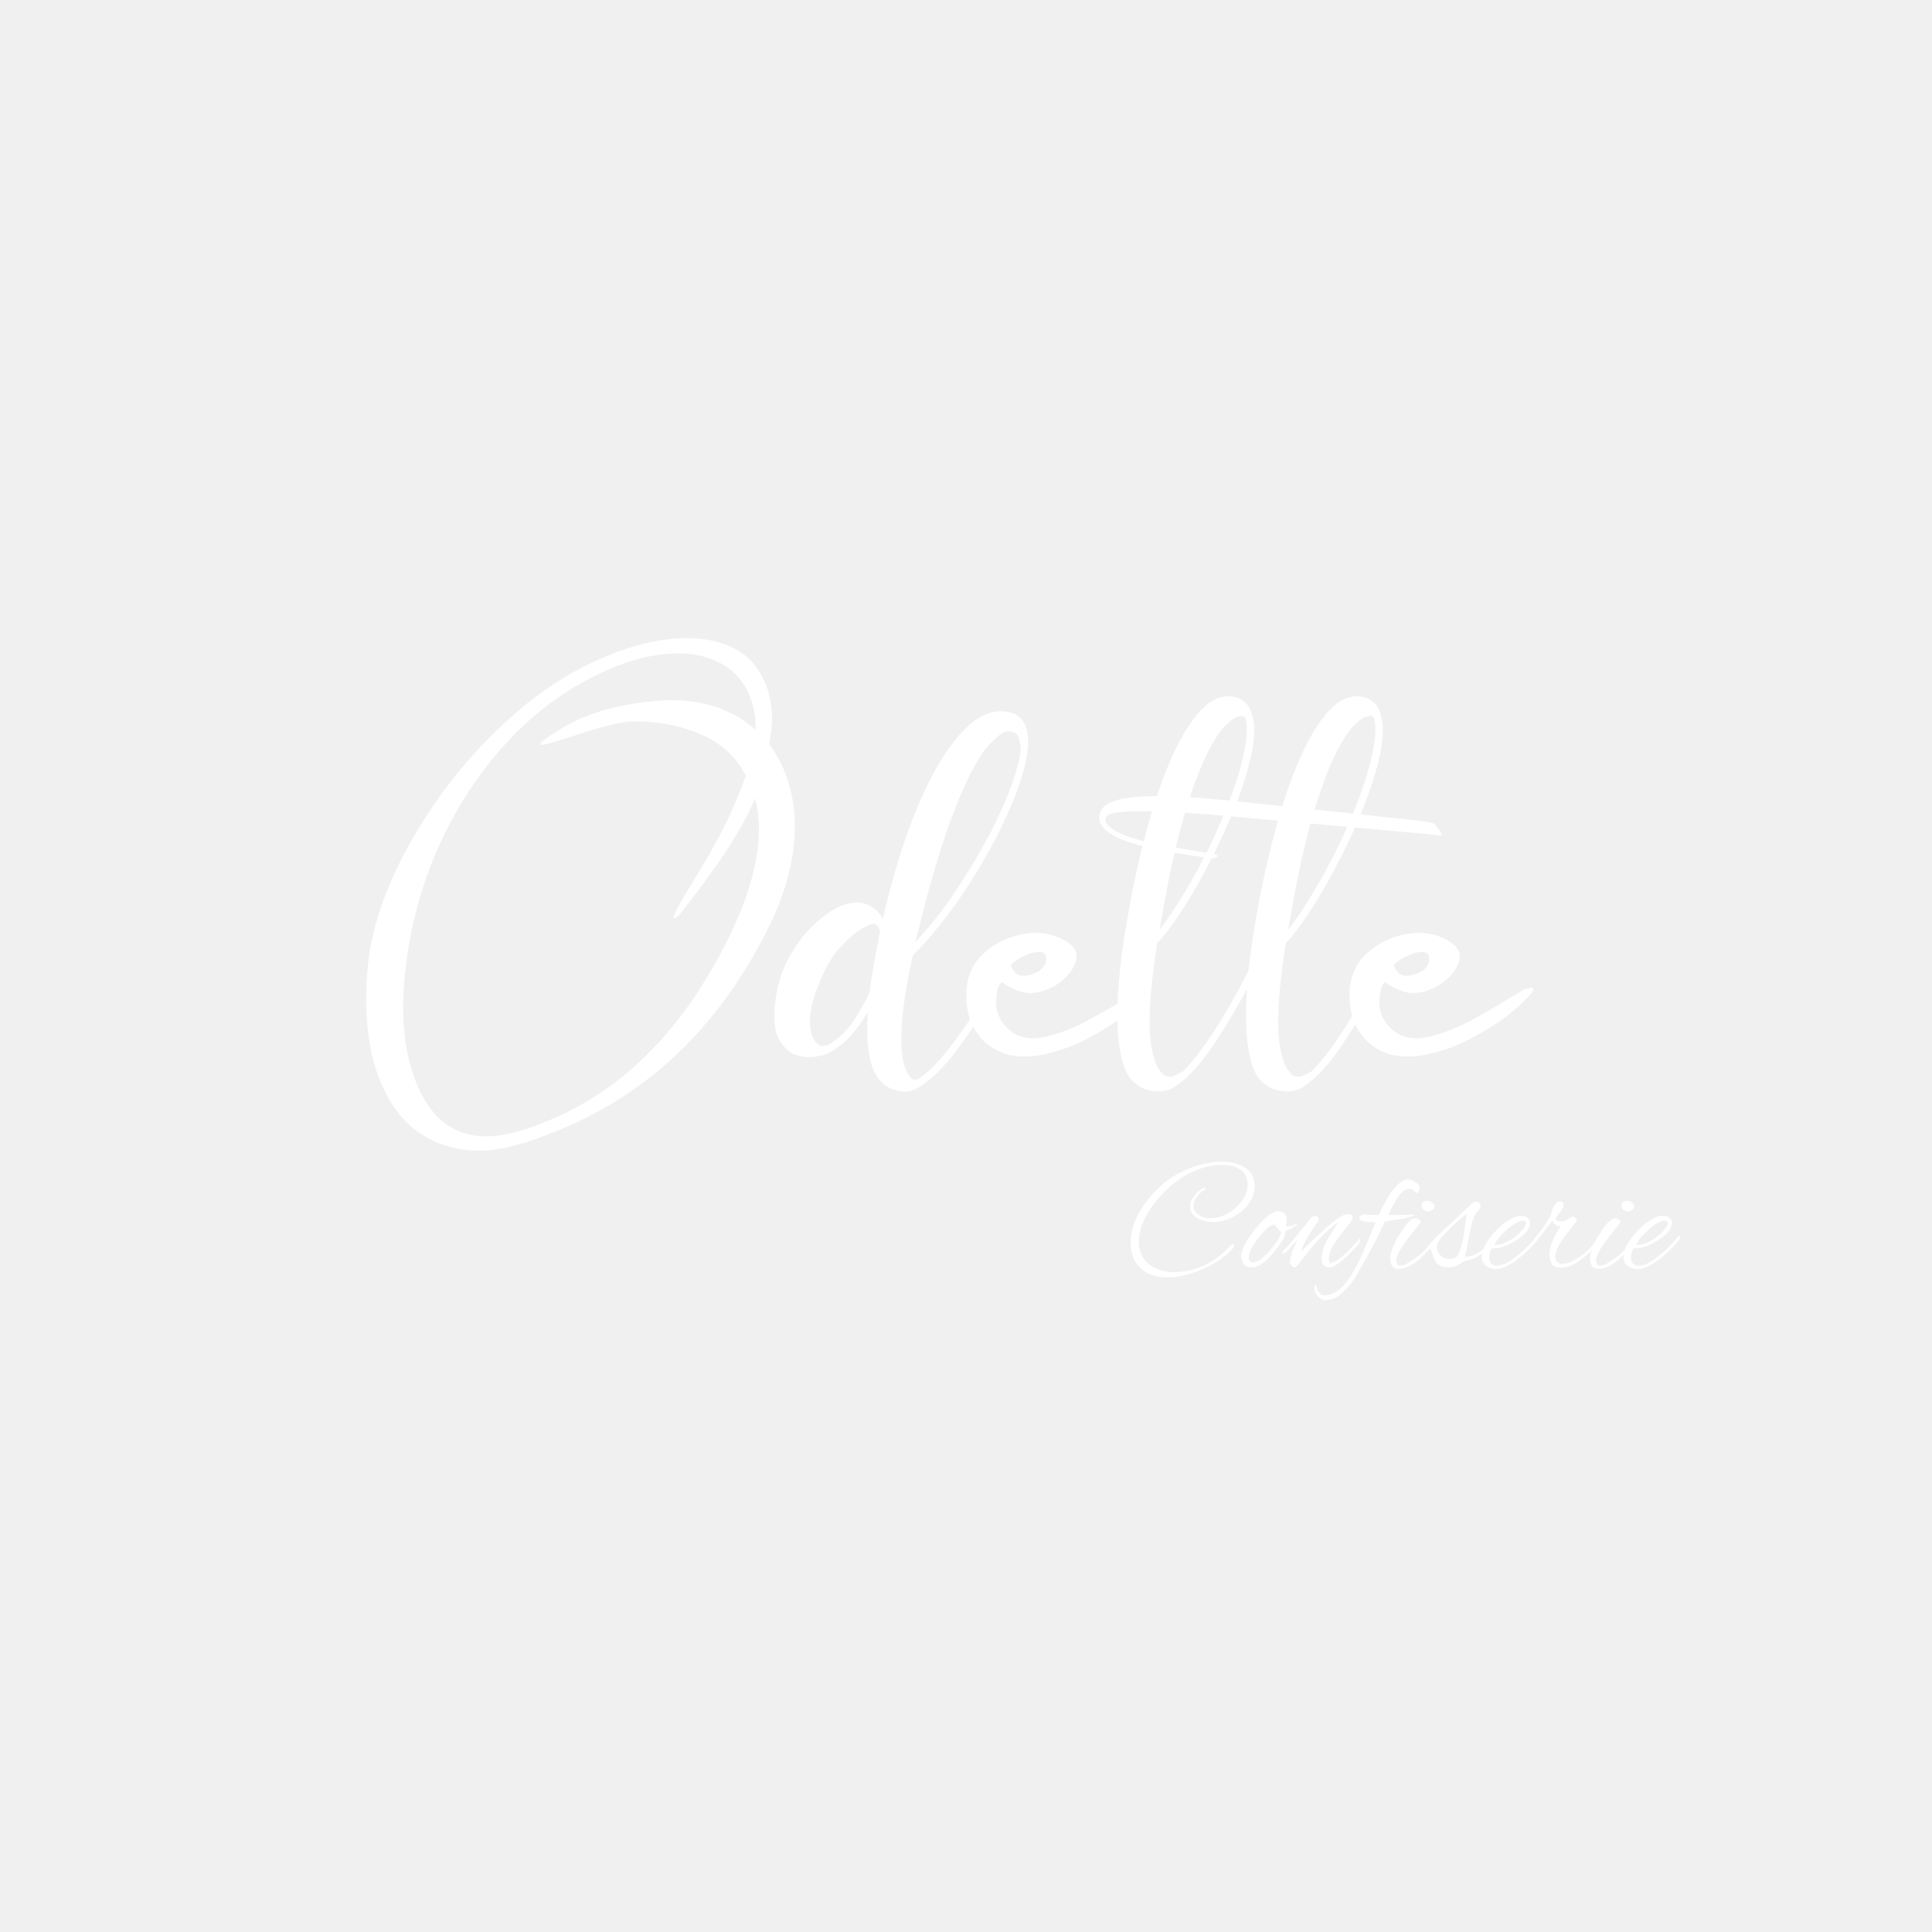
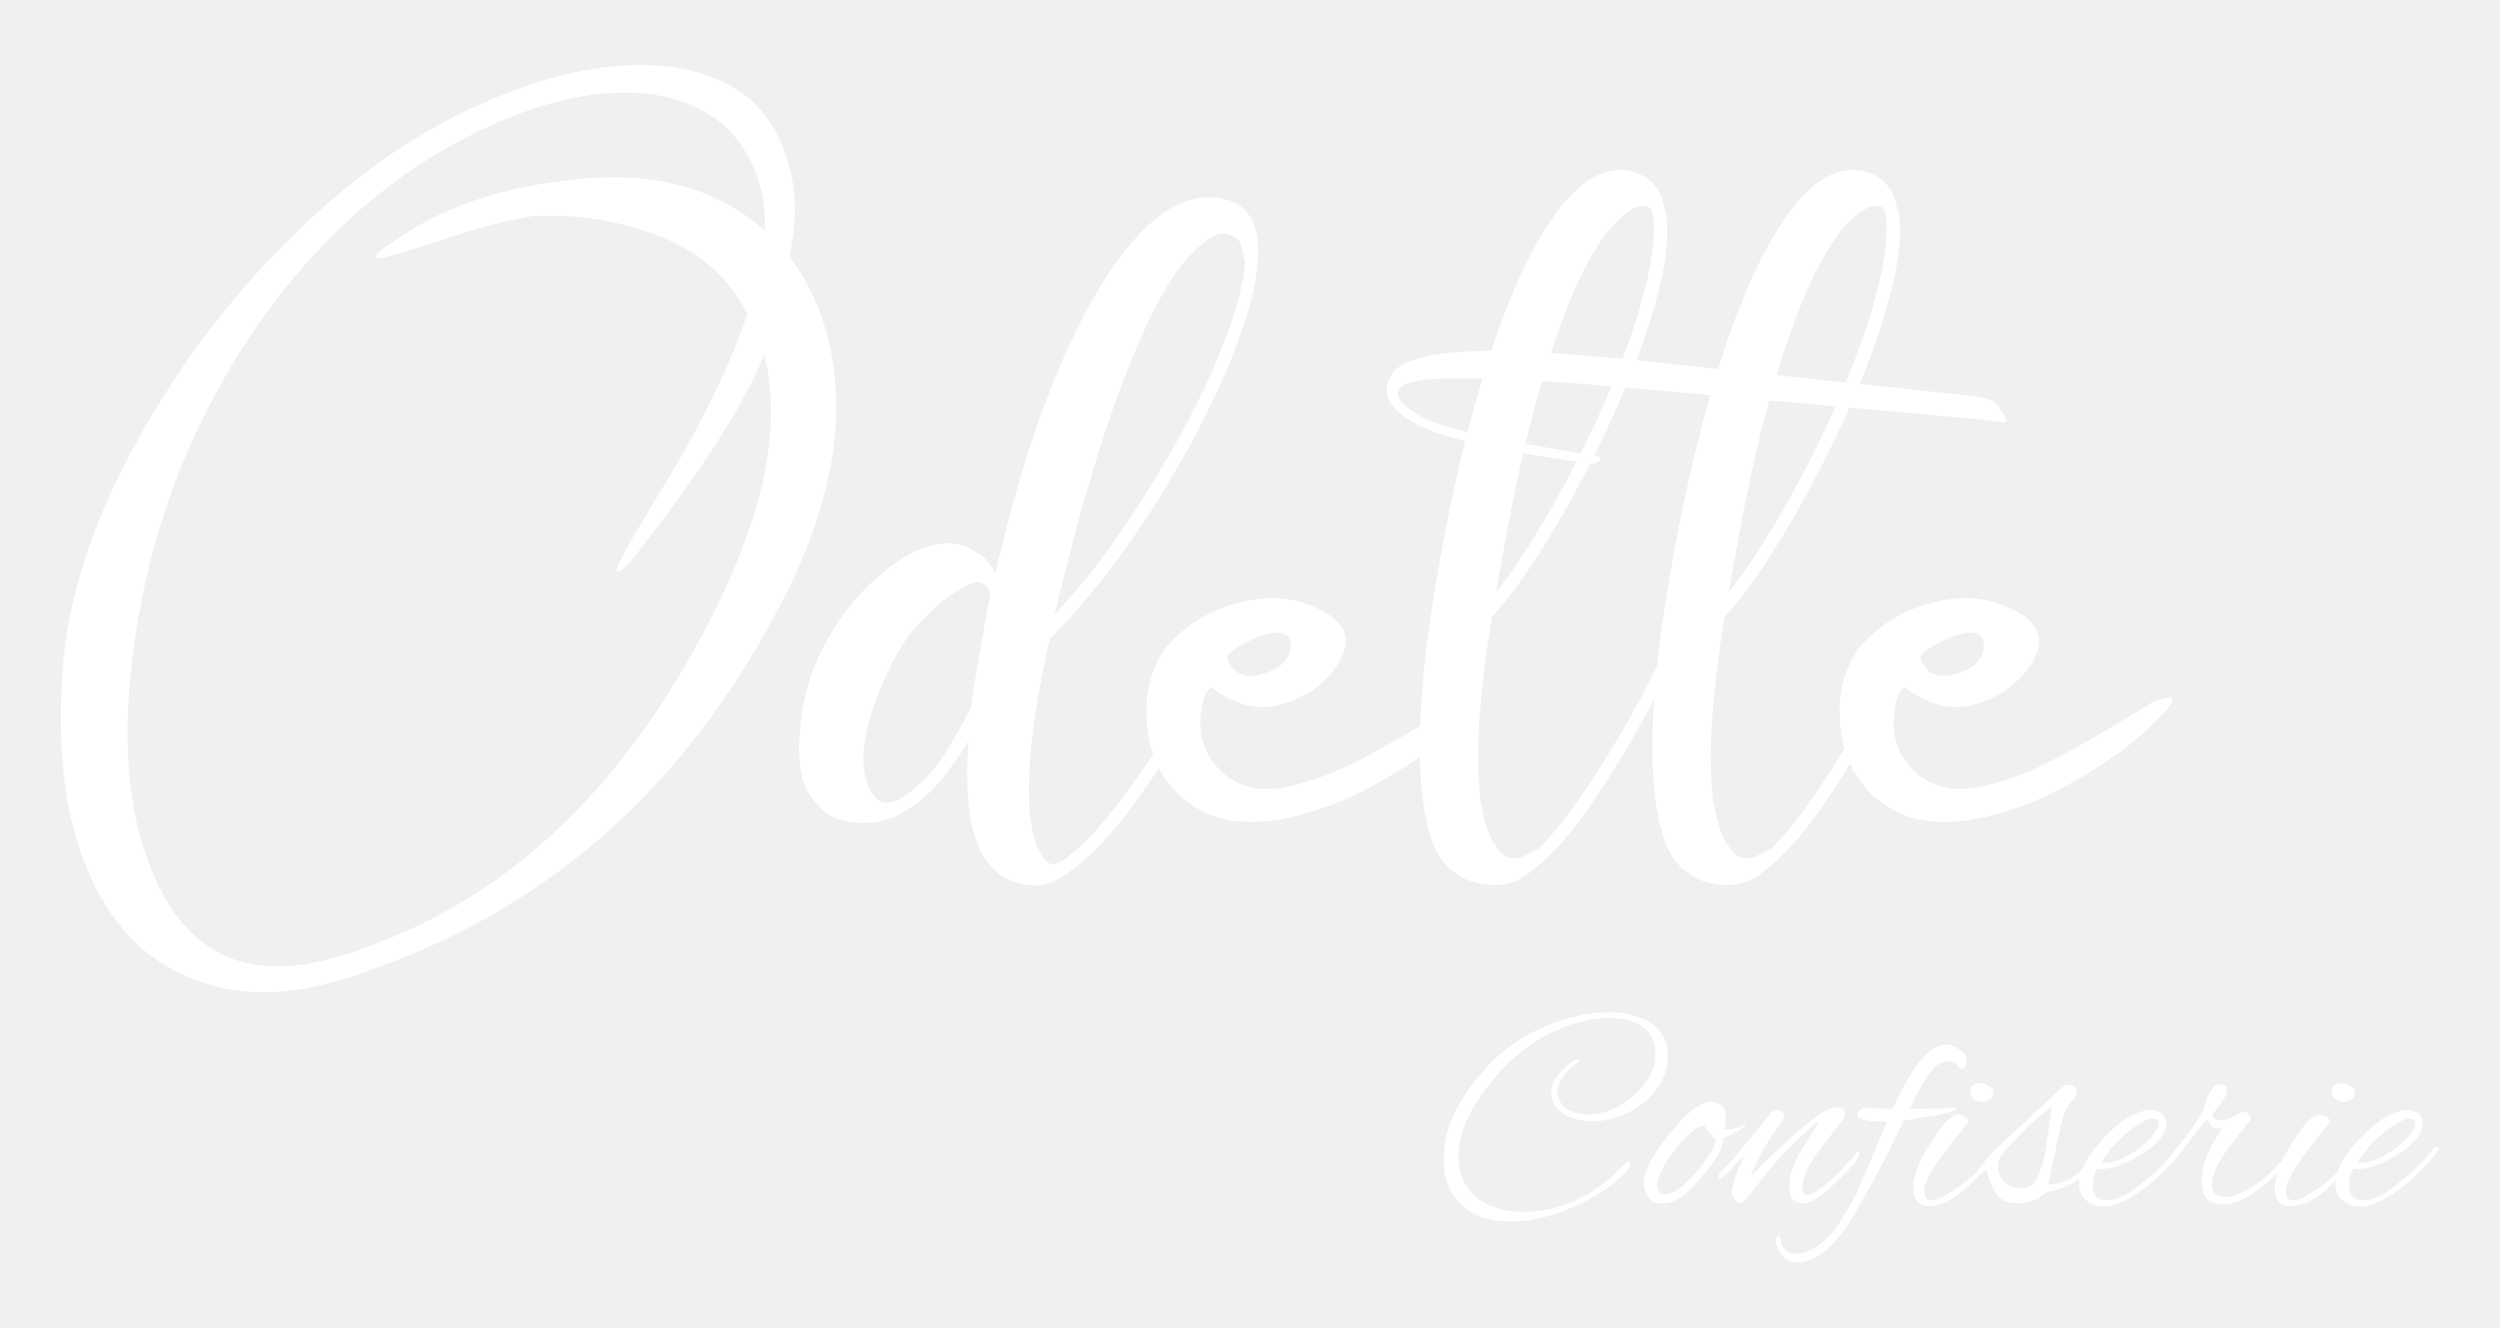
- <svg xmlns="http://www.w3.org/2000/svg" width="151" zoomAndPan="magnify" viewBox="0 0 113.25 113.25" height="151" preserveAspectRatio="xMidYMid meet" version="1.0">
+ <svg xmlns="http://www.w3.org/2000/svg" width="162" zoomAndPan="magnify" viewBox="19.5 35.4 81 42.8" height="86" preserveAspectRatio="xMidYMid meet" version="1.0">
  <defs>
    <g />
    <clipPath id="d00dcce5ec">
      <path d="M 8 3 L 17.777 3 L 17.777 27 L 8 27 Z M 8 3 " clip-rule="nonzero" />
    </clipPath>
    <clipPath id="11fb92469d">
      <rect x="0" width="18" y="0" height="40" />
    </clipPath>
    <clipPath id="a8ffb6417d">
      <path d="M 0.398 12 L 46 12 L 46 66 L 0.398 66 Z M 0.398 12 " clip-rule="nonzero" />
    </clipPath>
    <clipPath id="06c703a6e4">
      <rect x="0" width="46" y="0" height="54" />
    </clipPath>
    <clipPath id="f615bfa927">
      <path d="M 43 0.645 L 56 0.645 L 56 69.07 L 43 69.07 Z M 43 0.645 " clip-rule="nonzero" />
    </clipPath>
    <clipPath id="e731c2f9af">
      <path d="M 1 37 L 12.949 37 L 12.949 46 L 1 46 Z M 1 37 " clip-rule="nonzero" />
    </clipPath>
    <clipPath id="44264b00a6">
      <rect x="0" width="13" y="0" height="70" />
    </clipPath>
    <clipPath id="8d82ed6065">
      <path d="M 32 0.645 L 87.422 0.645 L 87.422 69.07 L 32 69.07 Z M 32 0.645 " clip-rule="nonzero" />
    </clipPath>
    <clipPath id="3952b42205">
      <path d="M 0.824 21 L 18 21 L 18 61 L 0.824 61 Z M 0.824 21 " clip-rule="nonzero" />
    </clipPath>
    <clipPath id="88b2746805">
      <rect x="0" width="18" y="0" height="40" />
    </clipPath>
    <clipPath id="c44a3bab9d">
      <path d="M 33 0.645 L 47 0.645 L 47 69.07 L 33 69.07 Z M 33 0.645 " clip-rule="nonzero" />
    </clipPath>
    <clipPath id="0a87eb67cd">
      <rect x="0" width="14" y="0" height="70" />
    </clipPath>
    <clipPath id="ec51643819">
      <path d="M 9 1 L 29.641 1 L 29.641 20 L 9 20 Z M 9 1 " clip-rule="nonzero" />
    </clipPath>
    <clipPath id="a74a1ed42d">
      <rect x="0" width="30" y="0" height="25" />
    </clipPath>
    <clipPath id="d8276057f3">
      <path d="M 21 49 L 55.422 49 L 55.422 62 L 21 62 Z M 21 49 " clip-rule="nonzero" />
    </clipPath>
    <clipPath id="8a224e0e6a">
      <rect x="0" width="35" y="0" height="13" />
    </clipPath>
    <clipPath id="b1742f63fd">
      <rect x="0" width="56" y="0" height="70" />
    </clipPath>
    <clipPath id="94c94cd1ec">
      <rect x="0" width="88" y="0" height="70" />
    </clipPath>
  </defs>
  <g transform="matrix(1, 0, 0, 1, 12, 17)">
    <g clip-path="url(#94c94cd1ec)">
      <g transform="matrix(1, 0, 0, 1, 52, 20)">
        <g clip-path="url(#11fb92469d)">
          <g fill="#ffffff" fill-opacity="1">
            <g transform="translate(1.661958, 25.50542)">
              <g>
                <path d="M 7.875 -5.844 C 7.988 -5.77 8.02 -5.676 7.969 -5.562 C 7.945 -5.508 7.812 -5.25 7.562 -4.781 C 7.32 -4.32 7.008 -3.758 6.625 -3.094 C 6.238 -2.426 5.812 -1.754 5.344 -1.078 C 4.883 -0.398 4.41 0.164 3.922 0.625 C 3.598 0.926 3.305 1.148 3.047 1.297 C 2.816 1.41 2.547 1.469 2.234 1.469 C 1.984 1.469 1.719 1.422 1.438 1.328 C 1.25 1.254 1.039 1.125 0.812 0.938 C 0.594 0.75 0.406 0.461 0.25 0.078 C -0.289 -1.441 -0.301 -3.941 0.219 -7.422 C 0.602 -9.891 1.07 -12.113 1.625 -14.094 C 2.176 -16.082 2.785 -17.719 3.453 -19 C 4.129 -20.281 4.812 -21.109 5.5 -21.484 C 6.031 -21.742 6.531 -21.766 7 -21.547 C 7.438 -21.336 7.691 -20.969 7.766 -20.438 L 7.797 -20.406 C 7.91 -19.82 7.867 -19.082 7.672 -18.188 C 7.473 -17.301 7.172 -16.336 6.766 -15.297 C 6.359 -14.266 5.891 -13.227 5.359 -12.188 C 4.836 -11.156 4.301 -10.207 3.75 -9.344 C 3.207 -8.477 2.691 -7.781 2.203 -7.25 C 2.203 -7.238 2.191 -7.234 2.172 -7.234 C 1.941 -5.742 1.801 -4.52 1.75 -3.562 C 1.707 -2.602 1.727 -1.836 1.812 -1.266 C 1.906 -0.703 2.02 -0.289 2.156 -0.031 C 2.301 0.227 2.438 0.41 2.562 0.516 C 2.812 0.641 3.051 0.633 3.281 0.5 C 3.52 0.375 3.641 0.312 3.641 0.312 L 3.672 0.312 C 4.117 -0.133 4.57 -0.691 5.031 -1.359 C 5.5 -2.035 5.926 -2.707 6.312 -3.375 C 6.695 -4.039 7.004 -4.598 7.234 -5.047 C 7.473 -5.504 7.594 -5.734 7.594 -5.734 C 7.664 -5.859 7.758 -5.895 7.875 -5.844 Z M 2.484 -8.984 L 2.312 -8.016 C 2.77 -8.598 3.25 -9.305 3.75 -10.141 C 4.258 -10.984 4.75 -11.883 5.219 -12.844 C 5.688 -13.801 6.098 -14.754 6.453 -15.703 C 6.816 -16.66 7.082 -17.539 7.25 -18.344 C 7.426 -19.156 7.469 -19.816 7.375 -20.328 C 7.332 -20.484 7.227 -20.551 7.062 -20.531 C 6.832 -20.531 6.535 -20.348 6.172 -19.984 C 5.816 -19.629 5.43 -19.023 5.016 -18.172 C 4.609 -17.316 4.18 -16.141 3.734 -14.641 C 3.297 -13.141 2.879 -11.254 2.484 -8.984 Z M 2.484 -8.984 " />
              </g>
            </g>
          </g>
          <g clip-path="url(#d00dcce5ec)">
            <g fill="#ffffff" fill-opacity="1">
              <g transform="translate(9.200477, 25.50542)">
                <g>
                  <path d="M 7.875 -5.844 C 7.988 -5.77 8.02 -5.676 7.969 -5.562 C 7.945 -5.508 7.812 -5.25 7.562 -4.781 C 7.32 -4.32 7.008 -3.758 6.625 -3.094 C 6.238 -2.426 5.812 -1.754 5.344 -1.078 C 4.883 -0.398 4.41 0.164 3.922 0.625 C 3.598 0.926 3.305 1.148 3.047 1.297 C 2.816 1.41 2.547 1.469 2.234 1.469 C 1.984 1.469 1.719 1.422 1.438 1.328 C 1.25 1.254 1.039 1.125 0.812 0.938 C 0.594 0.75 0.406 0.461 0.25 0.078 C -0.289 -1.441 -0.301 -3.941 0.219 -7.422 C 0.602 -9.891 1.07 -12.113 1.625 -14.094 C 2.176 -16.082 2.785 -17.719 3.453 -19 C 4.129 -20.281 4.812 -21.109 5.5 -21.484 C 6.031 -21.742 6.531 -21.766 7 -21.547 C 7.438 -21.336 7.691 -20.969 7.766 -20.438 L 7.797 -20.406 C 7.91 -19.82 7.867 -19.082 7.672 -18.188 C 7.473 -17.301 7.172 -16.336 6.766 -15.297 C 6.359 -14.266 5.891 -13.227 5.359 -12.188 C 4.836 -11.156 4.301 -10.207 3.75 -9.344 C 3.207 -8.477 2.691 -7.781 2.203 -7.25 C 2.203 -7.238 2.191 -7.234 2.172 -7.234 C 1.941 -5.742 1.801 -4.52 1.75 -3.562 C 1.707 -2.602 1.727 -1.836 1.812 -1.266 C 1.906 -0.703 2.02 -0.289 2.156 -0.031 C 2.301 0.227 2.438 0.41 2.562 0.516 C 2.812 0.641 3.051 0.633 3.281 0.5 C 3.52 0.375 3.641 0.312 3.641 0.312 L 3.672 0.312 C 4.117 -0.133 4.57 -0.691 5.031 -1.359 C 5.5 -2.035 5.926 -2.707 6.312 -3.375 C 6.695 -4.039 7.004 -4.598 7.234 -5.047 C 7.473 -5.504 7.594 -5.734 7.594 -5.734 C 7.664 -5.859 7.758 -5.895 7.875 -5.844 Z M 2.484 -8.984 L 2.312 -8.016 C 2.77 -8.598 3.25 -9.305 3.75 -10.141 C 4.258 -10.984 4.75 -11.883 5.219 -12.844 C 5.688 -13.801 6.098 -14.754 6.453 -15.703 C 6.816 -16.66 7.082 -17.539 7.25 -18.344 C 7.426 -19.156 7.469 -19.816 7.375 -20.328 C 7.332 -20.484 7.227 -20.551 7.062 -20.531 C 6.832 -20.531 6.535 -20.348 6.172 -19.984 C 5.816 -19.629 5.43 -19.023 5.016 -18.172 C 4.609 -17.316 4.18 -16.141 3.734 -14.641 C 3.297 -13.141 2.879 -11.254 2.484 -8.984 Z M 2.484 -8.984 " />
                </g>
              </g>
            </g>
          </g>
        </g>
      </g>
      <g clip-path="url(#a8ffb6417d)">
        <g transform="matrix(1, 0, 0, 1, 0, 12)">
          <g clip-path="url(#06c703a6e4)">
            <g fill="#ffffff" fill-opacity="1">
              <g transform="translate(10.88859, 38.59695)">
                <g>
                  <path d="M 9.047 -1.031 C 8.805 -0.938 8.562 -0.844 8.312 -0.75 C 8.062 -0.664 7.812 -0.594 7.562 -0.531 C 5.738 0.031 4.07 -0.023 2.562 -0.703 C 1.062 -1.379 -0.031 -2.656 -0.719 -4.531 C -1.32 -6.164 -1.535 -8.188 -1.359 -10.594 C -1.148 -13.625 0.156 -16.91 2.562 -20.453 C 3.957 -22.473 5.57 -24.273 7.406 -25.859 C 9.238 -27.441 11.238 -28.629 13.406 -29.422 C 14.676 -29.891 15.906 -30.145 17.094 -30.188 C 18.281 -30.227 19.305 -30.023 20.172 -29.578 C 21.035 -29.141 21.66 -28.395 22.047 -27.344 C 22.18 -26.988 22.273 -26.594 22.328 -26.156 C 22.379 -25.727 22.379 -25.285 22.328 -24.828 L 22.203 -23.969 C 22.609 -23.426 22.93 -22.836 23.172 -22.203 C 24.203 -19.367 23.738 -16.129 21.781 -12.484 C 18.801 -6.867 14.555 -3.051 9.047 -1.031 Z M 8.609 -1.656 C 13.066 -3.281 16.648 -6.633 19.359 -11.719 C 21.316 -15.363 21.988 -18.391 21.375 -20.797 C 20.656 -19.066 19.176 -16.789 16.938 -13.969 L 16.672 -13.781 C 16.492 -13.719 16.676 -14.145 17.219 -15.062 L 18.562 -17.297 C 19.133 -18.285 19.602 -19.18 19.969 -19.984 C 20.332 -20.797 20.617 -21.508 20.828 -22.125 C 20.211 -23.344 19.207 -24.203 17.812 -24.703 C 16.613 -25.16 15.312 -25.359 13.906 -25.297 C 13.207 -25.211 12.129 -24.926 10.672 -24.438 C 9.453 -24.039 8.832 -23.879 8.812 -23.953 C 8.801 -23.973 8.805 -24.02 8.828 -24.094 C 9.773 -24.812 10.734 -25.348 11.703 -25.703 C 12.148 -25.867 12.66 -26.02 13.234 -26.156 C 13.805 -26.289 14.438 -26.395 15.125 -26.469 C 17.707 -26.781 19.797 -26.234 21.391 -24.828 C 21.422 -25.453 21.332 -26.051 21.125 -26.625 C 20.781 -27.551 20.227 -28.227 19.469 -28.656 C 18.707 -29.094 17.816 -29.305 16.797 -29.297 C 15.785 -29.285 14.734 -29.082 13.641 -28.688 C 10.223 -27.438 7.336 -25.141 4.984 -21.797 C 2.828 -18.691 1.484 -15.219 0.953 -11.375 C 0.566 -8.582 0.719 -6.258 1.406 -4.406 C 2.5 -1.406 4.578 -0.379 7.641 -1.328 C 7.805 -1.367 7.969 -1.414 8.125 -1.469 C 8.281 -1.531 8.441 -1.594 8.609 -1.656 Z M 8.609 -1.656 " />
                </g>
              </g>
            </g>
          </g>
        </g>
      </g>
      <g clip-path="url(#f615bfa927)">
        <g transform="matrix(1, 0, 0, 1, 43, 0)">
          <g clip-path="url(#44264b00a6)">
            <g clip-path="url(#e731c2f9af)">
              <g fill="#ffffff" fill-opacity="1">
                <g transform="translate(1.762671, 46.44745)">
                  <g>
                    <path d="M 9.922 -5.344 C 10.066 -5.426 10.211 -5.484 10.359 -5.516 C 10.516 -5.555 10.613 -5.551 10.656 -5.5 C 10.695 -5.457 10.633 -5.336 10.469 -5.141 C 9.938 -4.555 9.316 -4.02 8.609 -3.531 C 7.898 -3.051 7.176 -2.641 6.438 -2.297 C 5.852 -2.035 5.234 -1.828 4.578 -1.672 C 3.922 -1.516 3.273 -1.477 2.641 -1.562 C 2.004 -1.656 1.426 -1.941 0.906 -2.422 C 0.281 -3.047 -0.055 -3.836 -0.109 -4.797 C -0.172 -5.754 0.051 -6.562 0.562 -7.219 C 1.227 -7.969 2.07 -8.453 3.094 -8.672 C 4.113 -8.891 5.035 -8.727 5.859 -8.188 C 6.242 -7.906 6.398 -7.582 6.328 -7.219 C 6.254 -6.852 6.055 -6.508 5.734 -6.188 C 5.422 -5.863 5.066 -5.625 4.672 -5.469 C 4.086 -5.227 3.562 -5.176 3.094 -5.312 C 2.625 -5.457 2.258 -5.645 2 -5.875 C 1.82 -5.812 1.707 -5.551 1.656 -5.094 C 1.539 -4.238 1.812 -3.547 2.469 -3.016 C 3.008 -2.598 3.691 -2.484 4.516 -2.672 C 5.336 -2.859 6.18 -3.188 7.047 -3.656 C 7.91 -4.125 8.68 -4.57 9.359 -5 C 9.566 -5.102 9.754 -5.219 9.922 -5.344 Z M 4.5 -7.484 C 4.406 -7.617 4.242 -7.672 4.016 -7.641 C 3.797 -7.617 3.566 -7.551 3.328 -7.438 C 3.098 -7.332 2.895 -7.219 2.719 -7.094 C 2.551 -6.969 2.477 -6.879 2.5 -6.828 C 2.5 -6.797 2.52 -6.742 2.562 -6.672 C 2.602 -6.598 2.66 -6.52 2.734 -6.438 C 2.816 -6.352 2.926 -6.297 3.062 -6.266 C 3.207 -6.234 3.383 -6.242 3.594 -6.297 C 3.938 -6.391 4.176 -6.516 4.312 -6.672 C 4.457 -6.828 4.535 -6.984 4.547 -7.141 C 4.566 -7.297 4.551 -7.41 4.5 -7.484 Z M 4.5 -7.484 " />
                  </g>
                </g>
              </g>
            </g>
          </g>
        </g>
      </g>
      <g clip-path="url(#8d82ed6065)">
        <g transform="matrix(1, 0, 0, 1, 32, 0)">
          <g clip-path="url(#b1742f63fd)">
            <g clip-path="url(#3952b42205)">
              <g transform="matrix(1, 0, 0, 1, 0.000000000000007105, 21)">
                <g clip-path="url(#88b2746805)">
                  <g fill="#ffffff" fill-opacity="1">
                    <g transform="translate(1.536022, 25.77668)">
                      <g>
                        <path d="M 12.656 -5.844 C 12.781 -5.77 12.805 -5.676 12.734 -5.562 C 12.734 -5.562 12.645 -5.414 12.469 -5.125 C 12.301 -4.832 12.078 -4.461 11.797 -4.016 C 11.516 -3.578 11.195 -3.113 10.844 -2.625 C 10.051 -1.508 9.328 -0.727 8.672 -0.281 C 8.672 -0.258 8.66 -0.25 8.641 -0.25 C 8.641 -0.25 8.617 -0.234 8.578 -0.203 C 8.18 0.078 7.816 0.219 7.484 0.219 C 7.41 0.219 7.363 0.211 7.344 0.203 C 6.719 0.141 6.238 -0.133 5.906 -0.625 C 5.395 -1.352 5.207 -2.641 5.344 -4.484 C 5.07 -4.016 4.77 -3.582 4.438 -3.188 C 4.113 -2.789 3.719 -2.453 3.25 -2.172 C 2.852 -1.93 2.398 -1.812 1.891 -1.812 C 1.516 -1.812 1.164 -1.895 0.844 -2.062 C 0.602 -2.207 0.375 -2.453 0.156 -2.797 C -0.062 -3.148 -0.16 -3.676 -0.141 -4.375 C -0.098 -5.508 0.141 -6.516 0.578 -7.391 C 1.023 -8.266 1.551 -8.988 2.156 -9.562 C 2.77 -10.133 3.332 -10.516 3.844 -10.703 C 4.5 -10.961 5.07 -10.93 5.562 -10.609 C 5.707 -10.535 5.832 -10.438 5.938 -10.312 C 6.039 -10.195 6.133 -10.062 6.219 -9.906 L 6.297 -10.25 C 6.766 -12.258 7.305 -14.062 7.922 -15.656 C 8.535 -17.258 9.195 -18.594 9.906 -19.656 C 10.625 -20.727 11.348 -21.453 12.078 -21.828 C 12.703 -22.129 13.316 -22.164 13.922 -21.938 C 14.348 -21.727 14.602 -21.363 14.688 -20.844 C 14.781 -20.289 14.719 -19.594 14.5 -18.75 C 14.281 -17.914 13.945 -17.004 13.5 -16.016 C 13.062 -15.035 12.539 -14.039 11.938 -13.031 C 11.344 -12.02 10.703 -11.055 10.016 -10.141 C 9.328 -9.234 8.645 -8.441 7.969 -7.766 C 7.645 -6.273 7.441 -5.062 7.359 -4.125 C 7.285 -3.195 7.281 -2.484 7.344 -1.984 C 7.414 -1.492 7.508 -1.145 7.625 -0.938 C 7.738 -0.727 7.82 -0.602 7.875 -0.562 C 7.969 -0.488 8.062 -0.461 8.156 -0.484 C 8.25 -0.516 8.332 -0.551 8.406 -0.594 C 8.406 -0.594 8.41 -0.594 8.422 -0.594 C 8.43 -0.594 8.438 -0.602 8.438 -0.625 C 8.801 -0.883 9.176 -1.234 9.562 -1.672 C 9.945 -2.117 10.32 -2.598 10.688 -3.109 C 11.051 -3.617 11.379 -4.109 11.672 -4.578 C 11.961 -5.047 12.191 -5.441 12.359 -5.766 C 12.441 -5.891 12.539 -5.914 12.656 -5.844 Z M 8.781 -11.156 L 8.125 -8.562 C 8.906 -9.383 9.645 -10.312 10.344 -11.344 C 11.051 -12.383 11.695 -13.441 12.281 -14.516 C 12.863 -15.586 13.332 -16.602 13.688 -17.562 C 14.051 -18.52 14.258 -19.336 14.312 -20.016 C 14.289 -20.078 14.254 -20.219 14.203 -20.438 C 14.16 -20.664 14.035 -20.805 13.828 -20.859 C 13.641 -20.941 13.426 -20.914 13.188 -20.781 C 13 -20.664 12.754 -20.445 12.453 -20.125 C 12.148 -19.812 11.812 -19.301 11.438 -18.594 C 11.062 -17.883 10.648 -16.93 10.203 -15.734 C 9.766 -14.547 9.289 -13.02 8.781 -11.156 Z M 5.422 -5.562 C 5.492 -6.094 5.582 -6.648 5.688 -7.234 C 5.789 -7.828 5.91 -8.473 6.047 -9.172 C 6.047 -9.211 6.023 -9.289 5.984 -9.406 C 5.961 -9.438 5.922 -9.477 5.859 -9.531 C 5.805 -9.594 5.719 -9.625 5.594 -9.625 C 5.531 -9.625 5.316 -9.52 4.953 -9.312 C 4.586 -9.102 4.172 -8.742 3.703 -8.234 C 3.242 -7.734 2.828 -7.016 2.453 -6.078 C 2.098 -5.191 1.926 -4.453 1.938 -3.859 C 1.957 -3.266 2.094 -2.852 2.344 -2.625 C 2.457 -2.508 2.578 -2.457 2.703 -2.469 C 2.836 -2.477 2.953 -2.504 3.047 -2.547 C 3.598 -2.879 4.055 -3.305 4.422 -3.828 C 4.785 -4.359 5.117 -4.938 5.422 -5.562 Z M 5.422 -5.562 " />
                      </g>
                    </g>
                  </g>
                </g>
              </g>
            </g>
            <g clip-path="url(#c44a3bab9d)">
              <g transform="matrix(1, 0, 0, 1, 33, 0)">
                <g clip-path="url(#0a87eb67cd)">
                  <g fill="#ffffff" fill-opacity="1">
                    <g transform="translate(2.223766, 46.44745)">
                      <g>
                        <path d="M 9.922 -5.344 C 10.066 -5.426 10.211 -5.484 10.359 -5.516 C 10.516 -5.555 10.613 -5.551 10.656 -5.5 C 10.695 -5.457 10.633 -5.336 10.469 -5.141 C 9.938 -4.555 9.316 -4.02 8.609 -3.531 C 7.898 -3.051 7.176 -2.641 6.438 -2.297 C 5.852 -2.035 5.234 -1.828 4.578 -1.672 C 3.922 -1.516 3.273 -1.477 2.641 -1.562 C 2.004 -1.656 1.426 -1.941 0.906 -2.422 C 0.281 -3.047 -0.055 -3.836 -0.109 -4.797 C -0.172 -5.754 0.051 -6.562 0.562 -7.219 C 1.227 -7.969 2.07 -8.453 3.094 -8.672 C 4.113 -8.891 5.035 -8.727 5.859 -8.188 C 6.242 -7.906 6.398 -7.582 6.328 -7.219 C 6.254 -6.852 6.055 -6.508 5.734 -6.188 C 5.422 -5.863 5.066 -5.625 4.672 -5.469 C 4.086 -5.227 3.562 -5.176 3.094 -5.312 C 2.625 -5.457 2.258 -5.645 2 -5.875 C 1.82 -5.812 1.707 -5.551 1.656 -5.094 C 1.539 -4.238 1.812 -3.547 2.469 -3.016 C 3.008 -2.598 3.691 -2.484 4.516 -2.672 C 5.336 -2.859 6.18 -3.188 7.047 -3.656 C 7.91 -4.125 8.68 -4.57 9.359 -5 C 9.566 -5.102 9.754 -5.219 9.922 -5.344 Z M 4.5 -7.484 C 4.406 -7.617 4.242 -7.672 4.016 -7.641 C 3.797 -7.617 3.566 -7.551 3.328 -7.438 C 3.098 -7.332 2.895 -7.219 2.719 -7.094 C 2.551 -6.969 2.477 -6.879 2.5 -6.828 C 2.5 -6.797 2.52 -6.742 2.562 -6.672 C 2.602 -6.598 2.66 -6.52 2.734 -6.438 C 2.816 -6.352 2.926 -6.297 3.062 -6.266 C 3.207 -6.234 3.383 -6.242 3.594 -6.297 C 3.938 -6.391 4.176 -6.516 4.312 -6.672 C 4.457 -6.828 4.535 -6.984 4.547 -7.141 C 4.566 -7.297 4.551 -7.41 4.5 -7.484 Z M 4.5 -7.484 " />
                      </g>
                    </g>
                  </g>
                </g>
              </g>
            </g>
            <g transform="matrix(1, 0, 0, 1, 11, 21)">
              <g clip-path="url(#a74a1ed42d)">
                <g clip-path="url(#ec51643819)">
                  <g fill="#ffffff" fill-opacity="1">
                    <g transform="translate(9.671306, 10.45451)">
                      <g>
                        <path d="M 8.125 -1.453 L 18.422 -0.359 C 18.93 -0.305 19.25 -0.242 19.375 -0.172 C 19.5 -0.098 19.648 0.098 19.828 0.422 C 19.848 0.461 19.844 0.492 19.812 0.516 C 19.781 0.535 19.555 0.516 19.141 0.453 L 18.859 0.422 L 8.094 -0.547 C 5.875 -0.754 4.094 -0.867 2.75 -0.891 C 1.414 -0.922 0.602 -0.852 0.312 -0.688 C 0.113 -0.57 0.066 -0.422 0.172 -0.234 C 0.348 0.078 0.801 0.359 1.531 0.609 C 2.258 0.859 3.297 1.086 4.641 1.297 L 6.484 1.609 C 6.609 1.629 6.676 1.656 6.688 1.688 C 6.719 1.727 6.691 1.77 6.609 1.812 C 6.516 1.863 6.414 1.879 6.312 1.859 L 4.844 1.641 C 3.363 1.41 2.219 1.156 1.406 0.875 C 0.602 0.594 0.086 0.254 -0.141 -0.141 C -0.254 -0.348 -0.27 -0.566 -0.188 -0.797 C -0.113 -1.023 0.031 -1.203 0.25 -1.328 C 0.738 -1.609 1.582 -1.758 2.781 -1.781 C 3.988 -1.812 5.77 -1.703 8.125 -1.453 Z M 8.125 -1.453 " />
                      </g>
                    </g>
                  </g>
                </g>
              </g>
            </g>
            <g clip-path="url(#d8276057f3)">
              <g transform="matrix(1, 0, 0, 1, 21, 49)">
                <g clip-path="url(#8a224e0e6a)">
                  <g fill="#ffffff" fill-opacity="1">
                    <g transform="translate(0.977679, 8.268853)">
                      <g>
                        <path d="M 2.5 0.609 C 1.789 0.609 1.242 0.422 0.859 0.047 C 0.484 -0.316 0.297 -0.797 0.297 -1.391 C 0.297 -1.93 0.426 -2.461 0.688 -2.984 C 0.957 -3.504 1.301 -3.984 1.719 -4.422 C 2.051 -4.773 2.43 -5.082 2.859 -5.344 C 3.297 -5.602 3.754 -5.805 4.234 -5.953 C 4.711 -6.098 5.18 -6.172 5.641 -6.172 C 5.992 -6.172 6.316 -6.117 6.609 -6.016 C 6.898 -5.922 7.129 -5.77 7.297 -5.562 C 7.473 -5.352 7.562 -5.078 7.562 -4.734 C 7.562 -4.441 7.488 -4.164 7.344 -3.906 C 7.195 -3.656 7.004 -3.43 6.766 -3.234 C 6.535 -3.047 6.273 -2.898 5.984 -2.797 C 5.703 -2.691 5.414 -2.641 5.125 -2.641 C 4.75 -2.641 4.43 -2.723 4.172 -2.891 C 3.91 -3.066 3.781 -3.289 3.781 -3.562 C 3.781 -3.895 4 -4.227 4.438 -4.562 C 4.508 -4.613 4.57 -4.641 4.625 -4.641 C 4.656 -4.641 4.672 -4.629 4.672 -4.609 C 4.672 -4.547 4.617 -4.492 4.516 -4.453 C 4.16 -4.172 3.984 -3.883 3.984 -3.594 C 3.984 -3.383 4.078 -3.207 4.266 -3.062 C 4.453 -2.926 4.691 -2.859 4.984 -2.859 C 5.234 -2.859 5.484 -2.91 5.734 -3.016 C 5.992 -3.117 6.227 -3.266 6.438 -3.453 C 6.656 -3.641 6.828 -3.848 6.953 -4.078 C 7.086 -4.305 7.156 -4.547 7.156 -4.797 C 7.156 -5.211 7.016 -5.516 6.734 -5.703 C 6.461 -5.891 6.113 -5.984 5.688 -5.984 C 5.195 -5.984 4.711 -5.891 4.234 -5.703 C 3.754 -5.523 3.305 -5.273 2.891 -4.953 C 2.473 -4.629 2.102 -4.258 1.781 -3.844 C 1.113 -3.008 0.781 -2.234 0.781 -1.516 C 0.781 -1.117 0.867 -0.785 1.047 -0.516 C 1.223 -0.254 1.469 -0.055 1.781 0.078 C 2.094 0.223 2.453 0.297 2.859 0.297 C 3.461 0.297 4.047 0.164 4.609 -0.094 C 5.172 -0.363 5.648 -0.719 6.047 -1.156 C 6.16 -1.27 6.238 -1.328 6.281 -1.328 C 6.32 -1.328 6.344 -1.301 6.344 -1.25 C 6.344 -1.164 6.305 -1.094 6.234 -1.031 C 6.023 -0.801 5.77 -0.586 5.469 -0.391 C 5.176 -0.191 4.859 -0.02 4.516 0.125 C 4.18 0.281 3.836 0.398 3.484 0.484 C 3.141 0.566 2.812 0.609 2.5 0.609 Z M 2.5 0.609 " />
                      </g>
                    </g>
                  </g>
                  <g fill="#ffffff" fill-opacity="1">
                    <g transform="translate(7.856707, 8.268853)">
                      <g>
                        <path d="M 0.406 0.016 C 0.25 0.016 0.125 -0.055 0.031 -0.203 C -0.051 -0.348 -0.094 -0.492 -0.094 -0.641 C -0.094 -1.016 0.18 -1.547 0.734 -2.234 C 1.285 -2.922 1.734 -3.266 2.078 -3.266 C 2.398 -3.266 2.562 -3.094 2.562 -2.75 C 2.562 -2.695 2.555 -2.641 2.547 -2.578 C 2.535 -2.523 2.523 -2.469 2.516 -2.406 C 2.523 -2.383 2.555 -2.375 2.609 -2.375 C 2.773 -2.375 2.977 -2.438 3.219 -2.562 C 3.207 -2.457 2.957 -2.301 2.469 -2.094 C 2.531 -1.883 2.32 -1.488 1.844 -0.906 C 1.344 -0.289 0.914 0.016 0.562 0.016 Z M 0.578 -0.266 C 0.848 -0.266 1.195 -0.516 1.625 -1.016 C 2.031 -1.504 2.234 -1.852 2.234 -2.062 C 2.141 -2.125 2.016 -2.27 1.859 -2.5 C 1.641 -2.5 1.328 -2.238 0.922 -1.719 C 0.523 -1.219 0.332 -0.832 0.344 -0.562 C 0.352 -0.363 0.43 -0.266 0.578 -0.266 Z M 0.578 -0.266 " />
                      </g>
                    </g>
                  </g>
                  <g fill="#ffffff" fill-opacity="1">
                    <g transform="translate(10.51925, 8.268853)">
                      <g>
                        <path d="M 2.422 0.016 C 2.242 0.016 2.117 -0.031 2.047 -0.125 C 1.984 -0.227 1.953 -0.352 1.953 -0.5 C 1.953 -0.863 2.078 -1.254 2.328 -1.672 L 2.938 -2.656 C 2.508 -2.344 2.082 -1.945 1.656 -1.469 C 1.539 -1.344 1.41 -1.191 1.266 -1.016 C 1.129 -0.848 0.977 -0.656 0.812 -0.438 C 0.582 -0.133 0.441 0.016 0.391 0.016 C 0.305 0.016 0.234 -0.023 0.172 -0.109 C 0.117 -0.191 0.094 -0.266 0.094 -0.328 C 0.094 -0.367 0.109 -0.457 0.141 -0.594 C 0.172 -0.738 0.207 -0.859 0.25 -0.953 C 0.301 -1.066 0.348 -1.176 0.391 -1.281 C 0.441 -1.383 0.488 -1.484 0.531 -1.578 L -0.031 -0.984 C -0.051 -0.973 -0.094 -0.938 -0.156 -0.875 C -0.219 -0.812 -0.266 -0.781 -0.297 -0.781 C -0.328 -0.781 -0.344 -0.801 -0.344 -0.844 C -0.344 -0.852 -0.336 -0.867 -0.328 -0.891 C -0.328 -0.91 -0.312 -0.941 -0.281 -0.984 C -0.176 -1.078 -0.078 -1.176 0.016 -1.281 C 0.117 -1.383 0.223 -1.508 0.328 -1.656 C 0.391 -1.719 0.477 -1.82 0.594 -1.969 C 0.707 -2.113 0.832 -2.266 0.969 -2.422 C 1.102 -2.586 1.227 -2.742 1.344 -2.891 C 1.375 -2.93 1.41 -2.957 1.453 -2.969 C 1.492 -2.988 1.52 -3 1.531 -3 C 1.695 -3 1.781 -2.93 1.781 -2.797 C 1.781 -2.754 1.77 -2.719 1.75 -2.688 C 1.188 -1.906 0.848 -1.305 0.734 -0.891 C 1.461 -1.617 2.051 -2.164 2.5 -2.531 C 2.945 -2.906 3.266 -3.094 3.453 -3.094 C 3.555 -3.094 3.633 -3.078 3.688 -3.047 C 3.738 -3.016 3.766 -2.957 3.766 -2.875 C 3.766 -2.844 3.758 -2.816 3.75 -2.797 C 3.738 -2.754 3.609 -2.578 3.359 -2.266 C 3.223 -2.086 3.098 -1.926 2.984 -1.781 C 2.867 -1.633 2.781 -1.508 2.719 -1.406 C 2.602 -1.227 2.516 -1.062 2.453 -0.906 C 2.398 -0.75 2.375 -0.617 2.375 -0.516 C 2.375 -0.473 2.379 -0.414 2.391 -0.344 C 2.398 -0.281 2.438 -0.25 2.5 -0.25 C 2.645 -0.25 2.875 -0.379 3.188 -0.641 C 3.332 -0.766 3.469 -0.891 3.594 -1.016 C 3.719 -1.148 3.836 -1.281 3.953 -1.406 C 3.984 -1.426 4.023 -1.473 4.078 -1.547 C 4.129 -1.617 4.164 -1.656 4.188 -1.656 C 4.207 -1.656 4.219 -1.629 4.219 -1.578 C 4.219 -1.555 4.203 -1.516 4.172 -1.453 C 4.148 -1.391 4.125 -1.344 4.094 -1.312 C 4.02 -1.227 3.914 -1.113 3.781 -0.969 C 3.645 -0.832 3.492 -0.688 3.328 -0.531 C 3.16 -0.375 2.992 -0.242 2.828 -0.141 C 2.672 -0.035 2.535 0.016 2.422 0.016 Z M 2.422 0.016 " />
                      </g>
                    </g>
                  </g>
                  <g fill="#ffffff" fill-opacity="1">
                    <g transform="translate(14.33777, 8.268853)">
                      <g>
                        <path d="M -1.609 1.938 C -1.797 1.938 -1.957 1.859 -2.094 1.703 C -2.227 1.547 -2.297 1.375 -2.297 1.188 C -2.285 1.113 -2.258 1.078 -2.219 1.078 C -2.176 1.078 -2.148 1.125 -2.141 1.219 C -2.141 1.32 -2.094 1.422 -2 1.516 C -1.906 1.609 -1.812 1.656 -1.719 1.656 C -1.176 1.656 -0.688 1.32 -0.25 0.656 C -0.125 0.477 0.023 0.223 0.203 -0.109 C 0.379 -0.441 0.57 -0.867 0.781 -1.391 L 1.297 -2.625 C 0.66 -2.625 0.344 -2.695 0.344 -2.844 C 0.344 -2.914 0.375 -2.973 0.438 -3.016 C 0.508 -3.055 0.562 -3.078 0.594 -3.078 C 0.602 -3.078 0.68 -3.07 0.828 -3.062 C 0.984 -3.062 1.203 -3.055 1.484 -3.047 C 2.109 -4.43 2.68 -5.125 3.203 -5.125 C 3.398 -5.125 3.598 -5.031 3.797 -4.844 C 3.848 -4.789 3.875 -4.723 3.875 -4.641 C 3.875 -4.441 3.816 -4.344 3.703 -4.344 C 3.672 -4.344 3.641 -4.367 3.609 -4.422 C 3.578 -4.461 3.531 -4.5 3.469 -4.531 C 3.414 -4.562 3.363 -4.578 3.312 -4.578 C 3.125 -4.578 2.957 -4.504 2.812 -4.359 C 2.676 -4.211 2.547 -4.023 2.422 -3.797 C 2.297 -3.578 2.164 -3.328 2.031 -3.047 L 2.141 -3.047 C 2.828 -3.047 3.285 -3.055 3.516 -3.078 C 3.547 -3.078 3.562 -3.066 3.562 -3.047 C 3.562 -2.992 3.336 -2.922 2.891 -2.828 C 2.711 -2.805 2.535 -2.781 2.359 -2.75 C 2.191 -2.719 2.02 -2.688 1.844 -2.656 C 1.758 -2.477 1.656 -2.266 1.531 -2.016 C 1.414 -1.773 1.281 -1.508 1.125 -1.219 C 0.832 -0.656 0.586 -0.211 0.391 0.109 C 0.203 0.441 0.07 0.66 0 0.766 C -0.551 1.547 -1.086 1.938 -1.609 1.938 Z M -1.609 1.938 " />
                      </g>
                    </g>
                  </g>
                  <g fill="#ffffff" fill-opacity="1">
                    <g transform="translate(16.63078, 8.268853)">
                      <g>
                        <path d="M 2.094 -3.266 C 1.988 -3.266 1.895 -3.297 1.812 -3.359 C 1.738 -3.43 1.703 -3.516 1.703 -3.609 C 1.703 -3.785 1.82 -3.875 2.062 -3.875 C 2.145 -3.875 2.227 -3.844 2.312 -3.781 C 2.406 -3.719 2.453 -3.645 2.453 -3.562 C 2.453 -3.477 2.41 -3.406 2.328 -3.344 C 2.242 -3.289 2.164 -3.266 2.094 -3.266 Z M 0.344 0.109 C 0.195 0.109 0.082 0.062 0 -0.031 C -0.094 -0.125 -0.141 -0.285 -0.141 -0.516 C -0.141 -0.648 -0.109 -0.805 -0.047 -0.984 C 0.004 -1.16 0.078 -1.336 0.172 -1.516 C 0.266 -1.691 0.359 -1.848 0.453 -1.984 C 0.805 -2.555 1.094 -2.848 1.312 -2.859 C 1.375 -2.859 1.445 -2.832 1.531 -2.781 C 1.613 -2.738 1.656 -2.688 1.656 -2.625 C 1.656 -2.625 1.41 -2.316 0.922 -1.703 C 0.453 -1.086 0.219 -0.648 0.219 -0.391 C 0.219 -0.18 0.297 -0.078 0.453 -0.078 C 0.555 -0.078 0.688 -0.117 0.844 -0.203 C 1.008 -0.297 1.18 -0.406 1.359 -0.531 C 1.535 -0.664 1.703 -0.805 1.859 -0.953 C 2.023 -1.109 2.156 -1.254 2.25 -1.391 C 2.32 -1.473 2.379 -1.531 2.422 -1.562 C 2.473 -1.594 2.504 -1.609 2.516 -1.609 C 2.535 -1.609 2.547 -1.586 2.547 -1.547 C 2.547 -1.516 2.508 -1.453 2.438 -1.359 C 2.363 -1.266 2.266 -1.156 2.141 -1.031 C 1.992 -0.875 1.828 -0.707 1.641 -0.531 C 1.453 -0.352 1.25 -0.203 1.031 -0.078 C 0.82 0.047 0.594 0.109 0.344 0.109 Z M 0.344 0.109 " />
                      </g>
                    </g>
                  </g>
                  <g fill="#ffffff" fill-opacity="1">
                    <g transform="translate(18.77219, 8.268853)">
                      <g>
                        <path d="M 1.094 0.016 C 0.789 0.016 0.566 -0.078 0.422 -0.266 C 0.285 -0.461 0.172 -0.738 0.078 -1.094 C -0.023 -0.977 -0.102 -0.922 -0.156 -0.922 C -0.188 -0.922 -0.203 -0.945 -0.203 -1 C -0.203 -1.031 -0.188 -1.062 -0.156 -1.094 C -0.156 -1.094 -0.078 -1.191 0.078 -1.391 C 0.242 -1.586 0.52 -1.863 0.906 -2.219 L 2.109 -3.344 C 2.273 -3.5 2.406 -3.617 2.5 -3.703 C 2.594 -3.785 2.664 -3.828 2.719 -3.828 C 2.914 -3.828 3.016 -3.75 3.016 -3.594 C 3.016 -3.52 2.973 -3.43 2.891 -3.328 C 2.828 -3.254 2.781 -3.195 2.75 -3.156 C 2.727 -3.113 2.711 -3.086 2.703 -3.078 C 2.586 -2.879 2.484 -2.531 2.391 -2.031 C 2.316 -1.656 2.254 -1.348 2.203 -1.109 C 2.16 -0.867 2.125 -0.695 2.094 -0.594 C 2.352 -0.594 2.613 -0.672 2.875 -0.828 C 3.133 -0.992 3.41 -1.254 3.703 -1.609 C 3.723 -1.617 3.742 -1.633 3.766 -1.656 C 3.785 -1.688 3.812 -1.703 3.844 -1.703 C 3.875 -1.703 3.891 -1.688 3.891 -1.656 C 3.891 -1.625 3.879 -1.594 3.859 -1.562 C 3.848 -1.531 3.832 -1.504 3.812 -1.484 C 3.613 -1.242 3.426 -1.051 3.25 -0.906 C 3.082 -0.758 2.906 -0.641 2.719 -0.547 C 2.531 -0.461 2.305 -0.395 2.047 -0.344 L 1.75 -0.141 C 1.664 -0.086 1.566 -0.047 1.453 -0.016 C 1.336 0.004 1.219 0.016 1.094 0.016 Z M 1.203 -0.469 C 1.348 -0.469 1.469 -0.5 1.562 -0.562 C 1.633 -0.602 1.703 -0.707 1.766 -0.875 C 1.836 -1.051 1.906 -1.27 1.969 -1.531 C 2.02 -1.758 2.055 -1.977 2.078 -2.188 C 2.109 -2.395 2.133 -2.598 2.156 -2.797 L 2.203 -3.125 C 2.055 -3.008 1.867 -2.852 1.641 -2.656 C 1.422 -2.457 1.207 -2.242 1 -2.016 C 0.781 -1.797 0.641 -1.633 0.578 -1.531 C 0.516 -1.426 0.477 -1.348 0.469 -1.297 C 0.445 -1.047 0.508 -0.844 0.656 -0.688 C 0.801 -0.539 0.984 -0.469 1.203 -0.469 Z M 1.203 -0.469 " />
                      </g>
                    </g>
                  </g>
                  <g fill="#ffffff" fill-opacity="1">
                    <g transform="translate(22.17381, 8.268853)">
                      <g>
                        <path d="M 0.484 0.125 C 0.285 0.125 0.102 0.062 -0.062 -0.062 C -0.227 -0.195 -0.312 -0.375 -0.312 -0.594 C -0.312 -1.039 -0.035 -1.551 0.516 -2.125 C 1.078 -2.707 1.578 -3 2.016 -3 C 2.16 -3 2.281 -2.957 2.375 -2.875 C 2.469 -2.801 2.516 -2.707 2.516 -2.594 C 2.516 -2.238 2.234 -1.891 1.672 -1.547 C 1.172 -1.242 0.75 -1.094 0.406 -1.094 C 0.352 -1.094 0.312 -1.098 0.281 -1.109 C 0.176 -0.941 0.125 -0.758 0.125 -0.562 C 0.125 -0.238 0.281 -0.078 0.594 -0.078 C 0.914 -0.078 1.328 -0.289 1.828 -0.719 C 2.211 -1.02 2.539 -1.348 2.812 -1.703 C 2.863 -1.773 2.91 -1.812 2.953 -1.812 C 2.992 -1.812 3.016 -1.789 3.016 -1.75 C 3.016 -1.719 2.988 -1.664 2.938 -1.594 C 2.758 -1.363 2.566 -1.148 2.359 -0.953 C 2.16 -0.754 1.945 -0.57 1.719 -0.406 C 1.227 -0.051 0.816 0.125 0.484 0.125 Z M 0.547 -1.297 C 0.785 -1.297 1.098 -1.414 1.484 -1.656 C 1.609 -1.75 1.734 -1.848 1.859 -1.953 C 1.984 -2.066 2.082 -2.18 2.156 -2.297 C 2.238 -2.41 2.281 -2.508 2.281 -2.594 C 2.281 -2.676 2.211 -2.719 2.078 -2.719 C 1.891 -2.719 1.625 -2.578 1.281 -2.297 C 1.113 -2.16 0.953 -2.008 0.797 -1.844 C 0.648 -1.676 0.523 -1.5 0.422 -1.312 C 0.453 -1.301 0.492 -1.297 0.547 -1.297 Z M 0.547 -1.297 " />
                      </g>
                    </g>
                  </g>
                  <g fill="#ffffff" fill-opacity="1">
                    <g transform="translate(24.60895, 8.268853)">
                      <g>
                        <path d="M 1.938 0.047 C 1.664 0.047 1.477 -0.02 1.375 -0.156 C 1.27 -0.301 1.219 -0.492 1.219 -0.734 C 1.219 -1.004 1.301 -1.32 1.469 -1.688 C 1.531 -1.832 1.598 -1.961 1.672 -2.078 C 1.742 -2.191 1.816 -2.301 1.891 -2.406 C 1.859 -2.406 1.832 -2.406 1.812 -2.406 C 1.801 -2.406 1.785 -2.406 1.766 -2.406 C 1.609 -2.406 1.484 -2.508 1.391 -2.719 L 0.688 -1.812 C 0.312 -1.32 0.082 -1.078 0 -1.078 C -0.031 -1.078 -0.047 -1.094 -0.047 -1.125 C -0.047 -1.156 -0.031 -1.195 0 -1.25 C 0.02 -1.281 0.055 -1.328 0.109 -1.391 C 0.348 -1.672 0.566 -1.945 0.766 -2.219 C 0.973 -2.488 1.145 -2.754 1.281 -3.016 C 1.426 -3.566 1.609 -3.844 1.828 -3.844 C 1.973 -3.844 2.047 -3.773 2.047 -3.641 C 2.047 -3.523 1.969 -3.367 1.812 -3.172 C 1.656 -2.973 1.578 -2.867 1.578 -2.859 C 1.578 -2.734 1.676 -2.672 1.875 -2.672 C 1.988 -2.672 2.113 -2.707 2.25 -2.781 L 2.5 -2.938 C 2.508 -2.945 2.531 -2.953 2.562 -2.953 C 2.633 -2.953 2.695 -2.922 2.75 -2.859 C 2.812 -2.797 2.832 -2.738 2.812 -2.688 L 2.156 -1.859 C 1.758 -1.336 1.562 -0.922 1.562 -0.609 C 1.562 -0.328 1.695 -0.188 1.969 -0.188 C 2.156 -0.188 2.359 -0.238 2.578 -0.344 C 2.797 -0.457 3.008 -0.598 3.219 -0.766 C 3.426 -0.941 3.598 -1.109 3.734 -1.266 L 3.969 -1.531 C 3.977 -1.539 3.992 -1.555 4.016 -1.578 C 4.035 -1.598 4.051 -1.609 4.062 -1.609 C 4.102 -1.609 4.125 -1.582 4.125 -1.531 C 4.125 -1.52 4.117 -1.5 4.109 -1.469 C 4.098 -1.438 4.078 -1.398 4.047 -1.359 L 3.734 -1.031 C 3.586 -0.863 3.41 -0.695 3.203 -0.531 C 2.992 -0.363 2.773 -0.223 2.547 -0.109 C 2.316 -0.004 2.113 0.047 1.938 0.047 Z M 1.938 0.047 " />
                      </g>
                    </g>
                  </g>
                  <g fill="#ffffff" fill-opacity="1">
                    <g transform="translate(28.3422, 8.268853)">
                      <g>
                        <path d="M 2.094 -3.266 C 1.988 -3.266 1.895 -3.297 1.812 -3.359 C 1.738 -3.43 1.703 -3.516 1.703 -3.609 C 1.703 -3.785 1.82 -3.875 2.062 -3.875 C 2.145 -3.875 2.227 -3.844 2.312 -3.781 C 2.406 -3.719 2.453 -3.645 2.453 -3.562 C 2.453 -3.477 2.41 -3.406 2.328 -3.344 C 2.242 -3.289 2.164 -3.266 2.094 -3.266 Z M 0.344 0.109 C 0.195 0.109 0.082 0.062 0 -0.031 C -0.094 -0.125 -0.141 -0.285 -0.141 -0.516 C -0.141 -0.648 -0.109 -0.805 -0.047 -0.984 C 0.004 -1.16 0.078 -1.336 0.172 -1.516 C 0.266 -1.691 0.359 -1.848 0.453 -1.984 C 0.805 -2.555 1.094 -2.848 1.312 -2.859 C 1.375 -2.859 1.445 -2.832 1.531 -2.781 C 1.613 -2.738 1.656 -2.688 1.656 -2.625 C 1.656 -2.625 1.41 -2.316 0.922 -1.703 C 0.453 -1.086 0.219 -0.648 0.219 -0.391 C 0.219 -0.18 0.297 -0.078 0.453 -0.078 C 0.555 -0.078 0.688 -0.117 0.844 -0.203 C 1.008 -0.297 1.18 -0.406 1.359 -0.531 C 1.535 -0.664 1.703 -0.805 1.859 -0.953 C 2.023 -1.109 2.156 -1.254 2.25 -1.391 C 2.32 -1.473 2.379 -1.531 2.422 -1.562 C 2.473 -1.594 2.504 -1.609 2.516 -1.609 C 2.535 -1.609 2.547 -1.586 2.547 -1.547 C 2.547 -1.516 2.508 -1.453 2.438 -1.359 C 2.363 -1.266 2.266 -1.156 2.141 -1.031 C 1.992 -0.875 1.828 -0.707 1.641 -0.531 C 1.453 -0.352 1.25 -0.203 1.031 -0.078 C 0.82 0.047 0.594 0.109 0.344 0.109 Z M 0.344 0.109 " />
                      </g>
                    </g>
                  </g>
                  <g fill="#ffffff" fill-opacity="1">
                    <g transform="translate(30.4836, 8.268853)">
                      <g>
                        <path d="M 0.484 0.125 C 0.285 0.125 0.102 0.062 -0.062 -0.062 C -0.227 -0.195 -0.312 -0.375 -0.312 -0.594 C -0.312 -1.039 -0.035 -1.551 0.516 -2.125 C 1.078 -2.707 1.578 -3 2.016 -3 C 2.16 -3 2.281 -2.957 2.375 -2.875 C 2.469 -2.801 2.516 -2.707 2.516 -2.594 C 2.516 -2.238 2.234 -1.891 1.672 -1.547 C 1.172 -1.242 0.75 -1.094 0.406 -1.094 C 0.352 -1.094 0.312 -1.098 0.281 -1.109 C 0.176 -0.941 0.125 -0.758 0.125 -0.562 C 0.125 -0.238 0.281 -0.078 0.594 -0.078 C 0.914 -0.078 1.328 -0.289 1.828 -0.719 C 2.211 -1.02 2.539 -1.348 2.812 -1.703 C 2.863 -1.773 2.91 -1.812 2.953 -1.812 C 2.992 -1.812 3.016 -1.789 3.016 -1.75 C 3.016 -1.719 2.988 -1.664 2.938 -1.594 C 2.758 -1.363 2.566 -1.148 2.359 -0.953 C 2.16 -0.754 1.945 -0.57 1.719 -0.406 C 1.227 -0.051 0.816 0.125 0.484 0.125 Z M 0.547 -1.297 C 0.785 -1.297 1.098 -1.414 1.484 -1.656 C 1.609 -1.75 1.734 -1.848 1.859 -1.953 C 1.984 -2.066 2.082 -2.18 2.156 -2.297 C 2.238 -2.41 2.281 -2.508 2.281 -2.594 C 2.281 -2.676 2.211 -2.719 2.078 -2.719 C 1.891 -2.719 1.625 -2.578 1.281 -2.297 C 1.113 -2.16 0.953 -2.008 0.797 -1.844 C 0.648 -1.676 0.523 -1.5 0.422 -1.312 C 0.453 -1.301 0.492 -1.297 0.547 -1.297 Z M 0.547 -1.297 " />
                      </g>
                    </g>
                  </g>
                </g>
              </g>
            </g>
          </g>
        </g>
      </g>
    </g>
  </g>
</svg>
